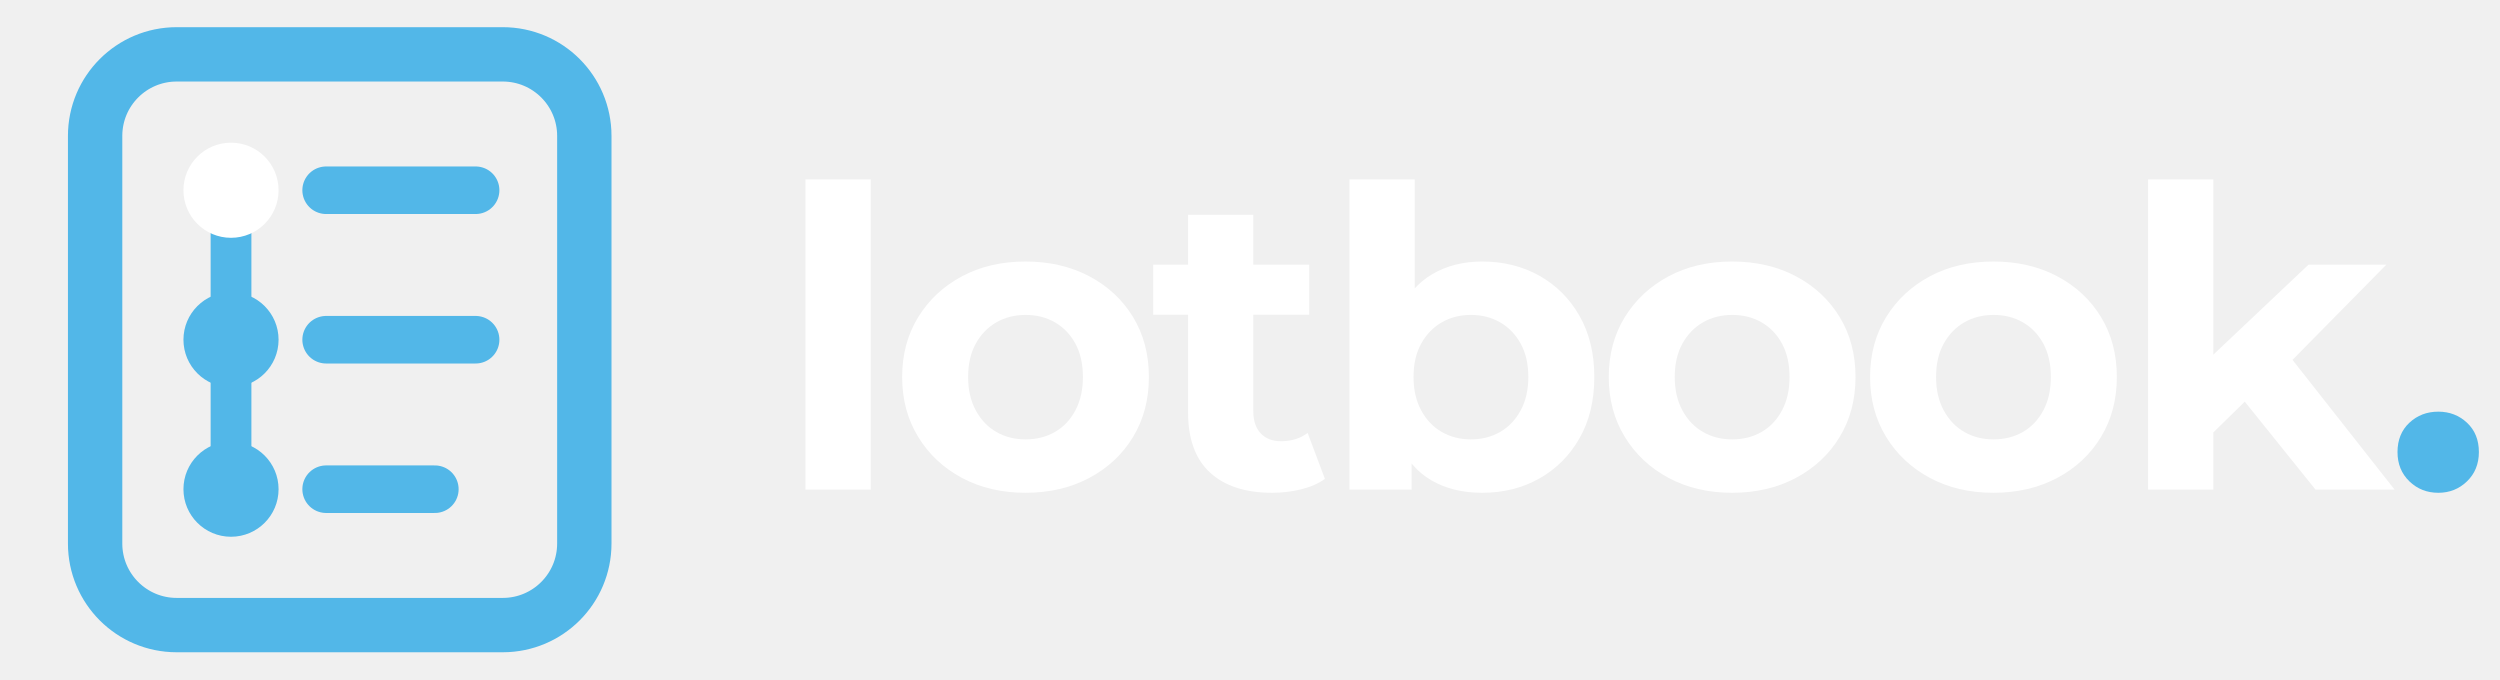
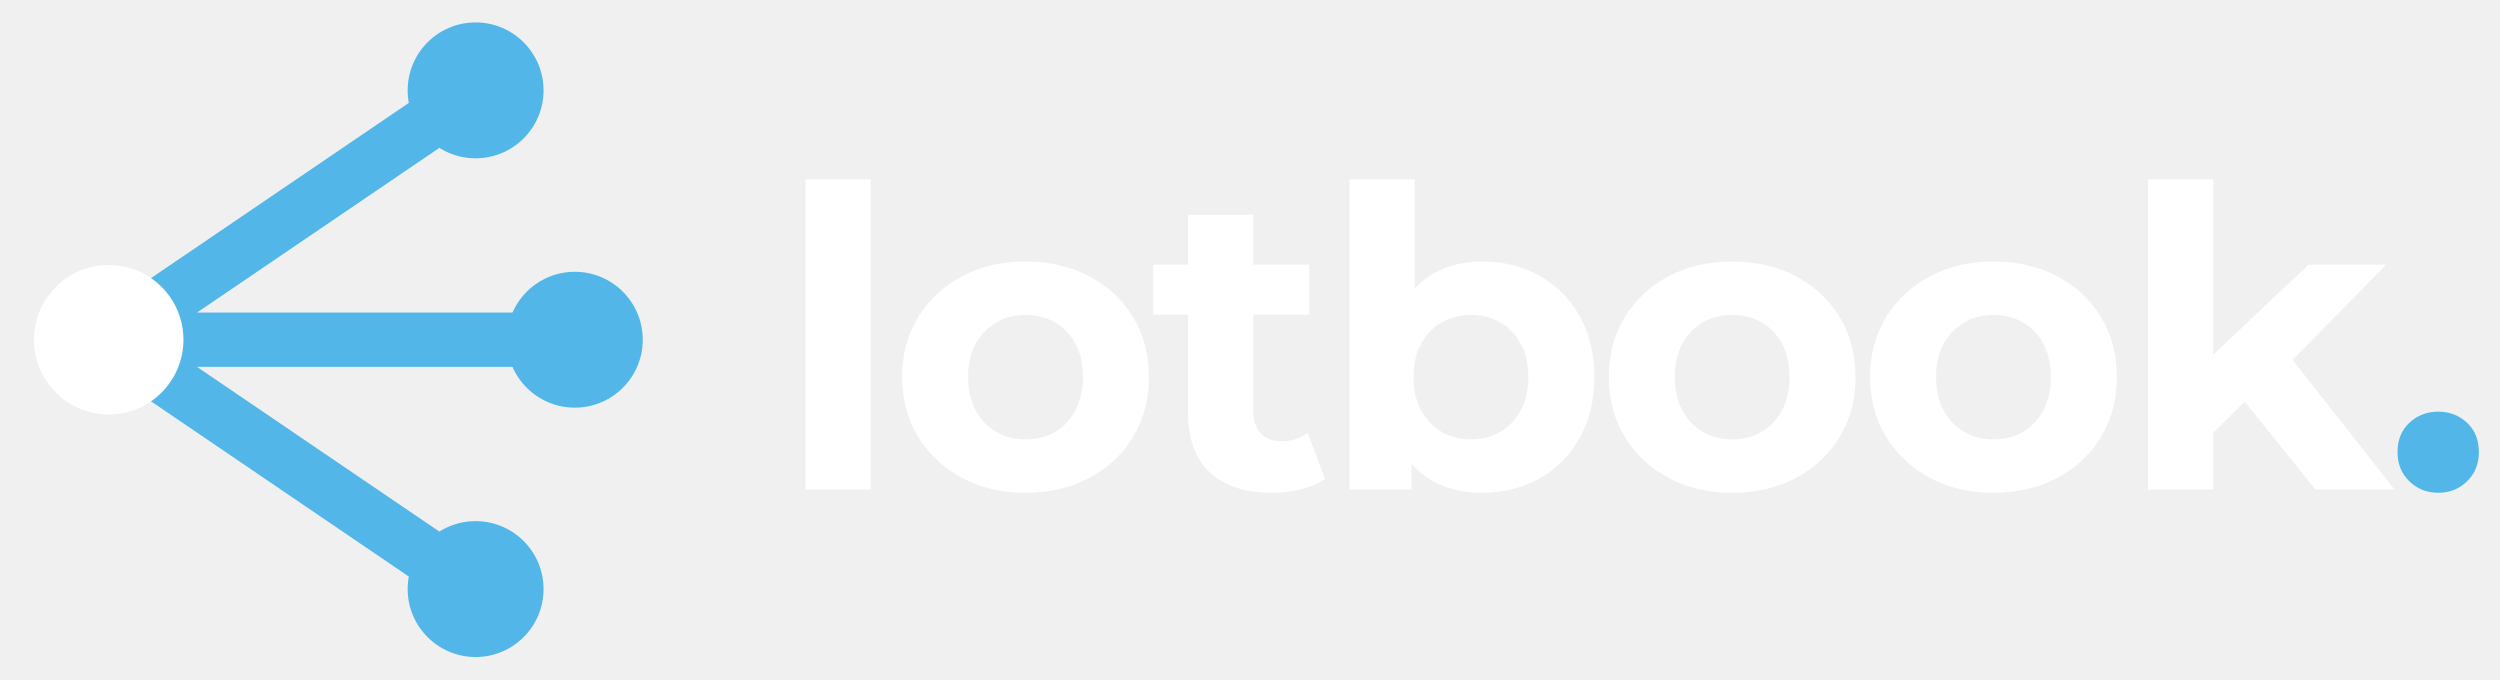
<svg xmlns="http://www.w3.org/2000/svg" viewBox="0 0 574 156" width="574" height="156" role="img" aria-label="lotbook.">
  <g transform="scale(1.56)">
-     <rect x="14" y="8" width="72" height="84" rx="12" fill="none" stroke="#52b7e8" stroke-width="8" />
-     <path d="M34 28 V72" stroke="#52b7e8" stroke-width="6" stroke-linecap="round" />
-     <path d="M48 28 H70 M48 50 H70 M48 72 H64" stroke="#52b7e8" stroke-width="7" stroke-linecap="round" />
-     <circle cx="34" cy="50" r="7" fill="#52b7e8" />
-     <circle cx="34" cy="72" r="7" fill="#52b7e8" />
-     <circle cx="34" cy="28" r="7" fill="#FFFFFF" />
+     <path d="M16 50 L70 13.3 M16 50 H84.6 M16 50 L70 86.7" fill="none" stroke="#52b7e8" stroke-width="8" stroke-linecap="round" />
+     <circle cx="70" cy="13.3" r="10" fill="#52b7e8" />
+     <circle cx="84.6" cy="50" r="10" fill="#52b7e8" />
+     <circle cx="70" cy="86.7" r="10" fill="#52b7e8" />
+     <circle cx="16" cy="50" r="11" fill="#FFFFFF" />
  </g>
  <path fill="#FFFFFF" d="M184.943 112.416V41.184H199.92V112.416Z" />
  <path fill="#FFFFFF" d="M235.459 113.144Q227.252 113.144 220.868 109.727Q214.483 106.31 210.808 100.3Q207.133 94.29 207.133 86.566Q207.133 78.781 210.819 72.808Q214.505 66.836 220.866 63.44Q227.227 60.045 235.459 60.045Q243.692 60.045 250.104 63.436Q256.516 66.828 260.151 72.794Q263.786 78.761 263.786 86.566Q263.786 94.312 260.159 100.311Q256.532 106.31 250.098 109.727Q243.664 113.144 235.459 113.144ZM235.459 100.882Q239.25 100.882 242.212 99.18Q245.175 97.478 246.906 94.228Q248.638 90.978 248.638 86.568Q248.638 82.077 246.906 78.894Q245.175 75.711 242.212 74.009Q239.25 72.306 235.488 72.306Q231.727 72.306 228.764 74.009Q225.802 75.711 224.041 78.894Q222.281 82.077 222.281 86.568Q222.281 90.978 224.041 94.228Q225.802 97.478 228.76 99.18Q231.719 100.882 235.459 100.882Z" />
  <path fill="#FFFFFF" d="M292.075 113.144Q282.907 113.144 277.843 108.521Q272.78 103.897 272.78 94.671V49.312H287.757V94.421Q287.757 97.69 289.458 99.497Q291.159 101.305 294.122 101.305Q297.717 101.305 300.235 99.401L304.202 109.955Q301.938 111.569 298.724 112.356Q295.509 113.144 292.075 113.144ZM264.769 72.268V60.773H300.594V72.268Z" />
  <path fill="#FFFFFF" d="M340.303 113.144Q333.566 113.144 328.658 110.293Q323.75 107.442 321.145 101.539Q318.539 95.636 318.539 86.575Q318.539 77.495 321.26 71.64Q323.98 65.785 328.907 62.915Q333.835 60.045 340.303 60.045Q347.621 60.045 353.438 63.309Q359.256 66.573 362.654 72.524Q366.053 78.475 366.053 86.575Q366.053 94.676 362.654 100.627Q359.256 106.578 353.438 109.861Q347.621 113.144 340.303 113.144ZM309.839 112.416V41.184H324.816V71.199L323.856 86.517L324.107 101.836V112.416ZM337.726 100.882Q341.458 100.882 344.421 99.18Q347.383 97.478 349.144 94.228Q350.904 90.978 350.904 86.575Q350.904 82.077 349.144 78.894Q347.383 75.711 344.421 74.009Q341.458 72.306 337.726 72.306Q333.993 72.306 331.031 74.009Q328.068 75.711 326.308 78.894Q324.548 82.077 324.548 86.575Q324.548 90.978 326.308 94.228Q328.068 97.478 331.031 99.18Q333.993 100.882 337.726 100.882Z" />
  <path fill="#FFFFFF" d="M397.699 113.144Q389.492 113.144 383.108 109.727Q376.723 106.31 373.048 100.3Q369.373 94.29 369.373 86.566Q369.373 78.781 373.059 72.808Q376.745 66.836 383.106 63.44Q389.467 60.045 397.699 60.045Q405.932 60.045 412.344 63.436Q418.756 66.828 422.391 72.794Q426.026 78.761 426.026 86.566Q426.026 94.312 422.399 100.311Q418.772 106.31 412.338 109.727Q405.904 113.144 397.699 113.144ZM397.699 100.882Q401.49 100.882 404.452 99.18Q407.415 97.478 409.146 94.228Q410.878 90.978 410.878 86.568Q410.878 82.077 409.146 78.894Q407.415 75.711 404.452 74.009Q401.49 72.306 397.728 72.306Q393.967 72.306 391.004 74.009Q388.042 75.711 386.281 78.894Q384.521 82.077 384.521 86.568Q384.521 90.978 386.281 94.228Q388.042 97.478 391 99.18Q393.959 100.882 397.699 100.882Z" />
  <path fill="#FFFFFF" d="M457.699 113.144Q449.492 113.144 443.108 109.727Q436.723 106.31 433.048 100.3Q429.373 94.29 429.373 86.566Q429.373 78.781 433.059 72.808Q436.745 66.836 443.106 63.44Q449.467 60.045 457.699 60.045Q465.932 60.045 472.344 63.436Q478.756 66.828 482.391 72.794Q486.026 78.761 486.026 86.566Q486.026 94.312 482.399 100.311Q478.772 106.31 472.338 109.727Q465.904 113.144 457.699 113.144ZM457.699 100.882Q461.49 100.882 464.452 99.18Q467.415 97.478 469.146 94.228Q470.878 90.978 470.878 86.568Q470.878 82.077 469.146 78.894Q467.415 75.711 464.452 74.009Q461.49 72.306 457.728 72.306Q453.967 72.306 451.004 74.009Q448.042 75.711 446.281 78.894Q444.521 82.077 444.521 86.568Q444.521 90.978 446.281 94.228Q448.042 97.478 451 99.18Q453.959 100.882 457.699 100.882Z" />
  <path fill="#FFFFFF" d="M505.551 101.864 505.915 83.569 530.025 60.773H547.895L524.706 84.303L516.986 90.664ZM493.199 112.416V41.184H508.176V112.416ZM531.641 112.416 514.228 90.758 523.575 79.092 549.797 112.416Z" />
  <path fill="#52b7e8" d="M559.838 113.144Q555.911 113.144 553.189 110.509Q550.468 107.874 550.468 103.792Q550.468 99.615 553.189 97.066Q555.911 94.517 559.838 94.517Q563.708 94.517 566.43 97.066Q569.151 99.615 569.151 103.792Q569.151 107.874 566.43 110.509Q563.708 113.144 559.838 113.144Z" />
</svg>
